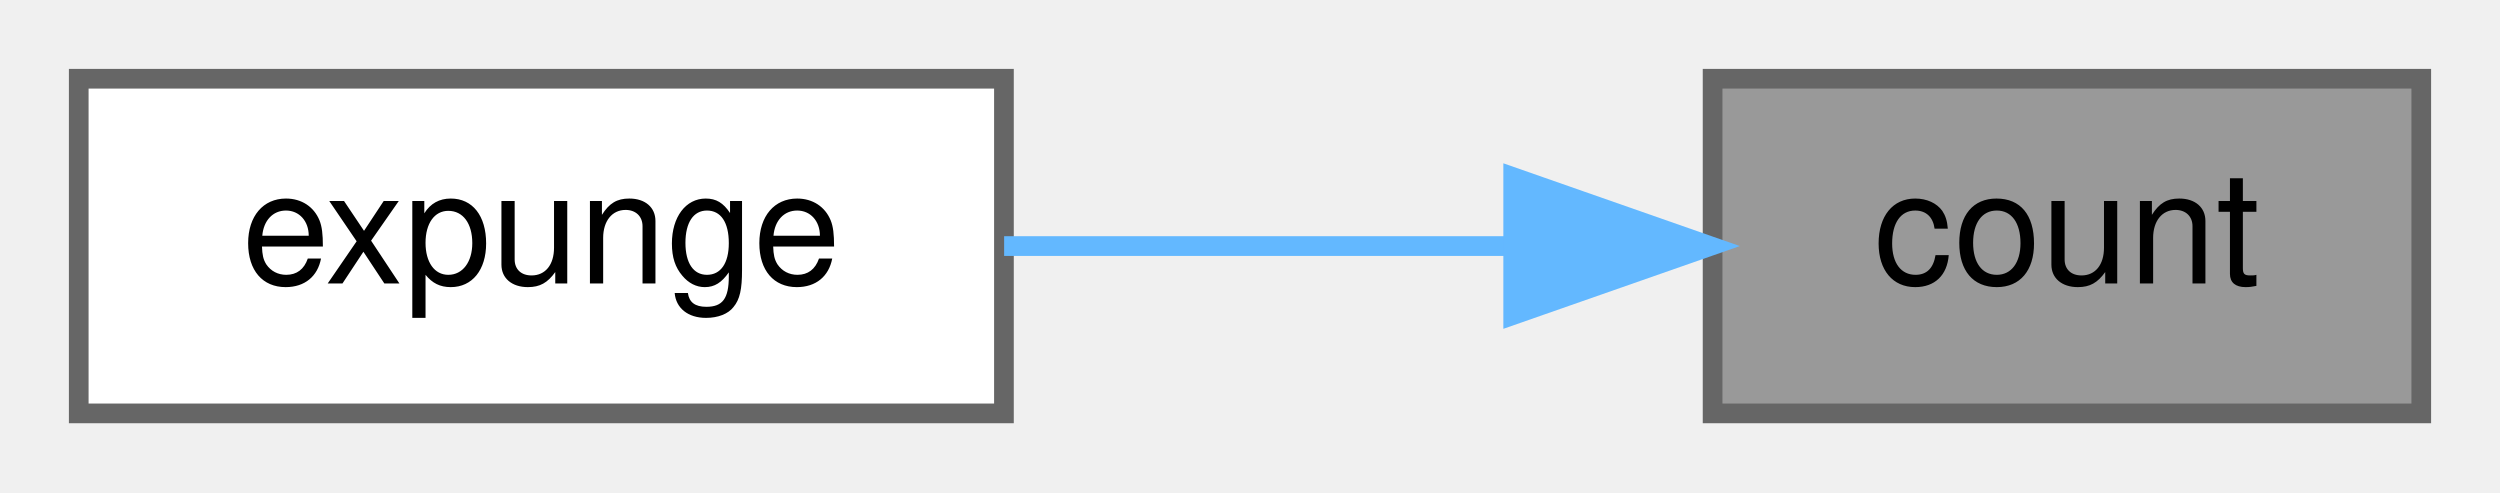
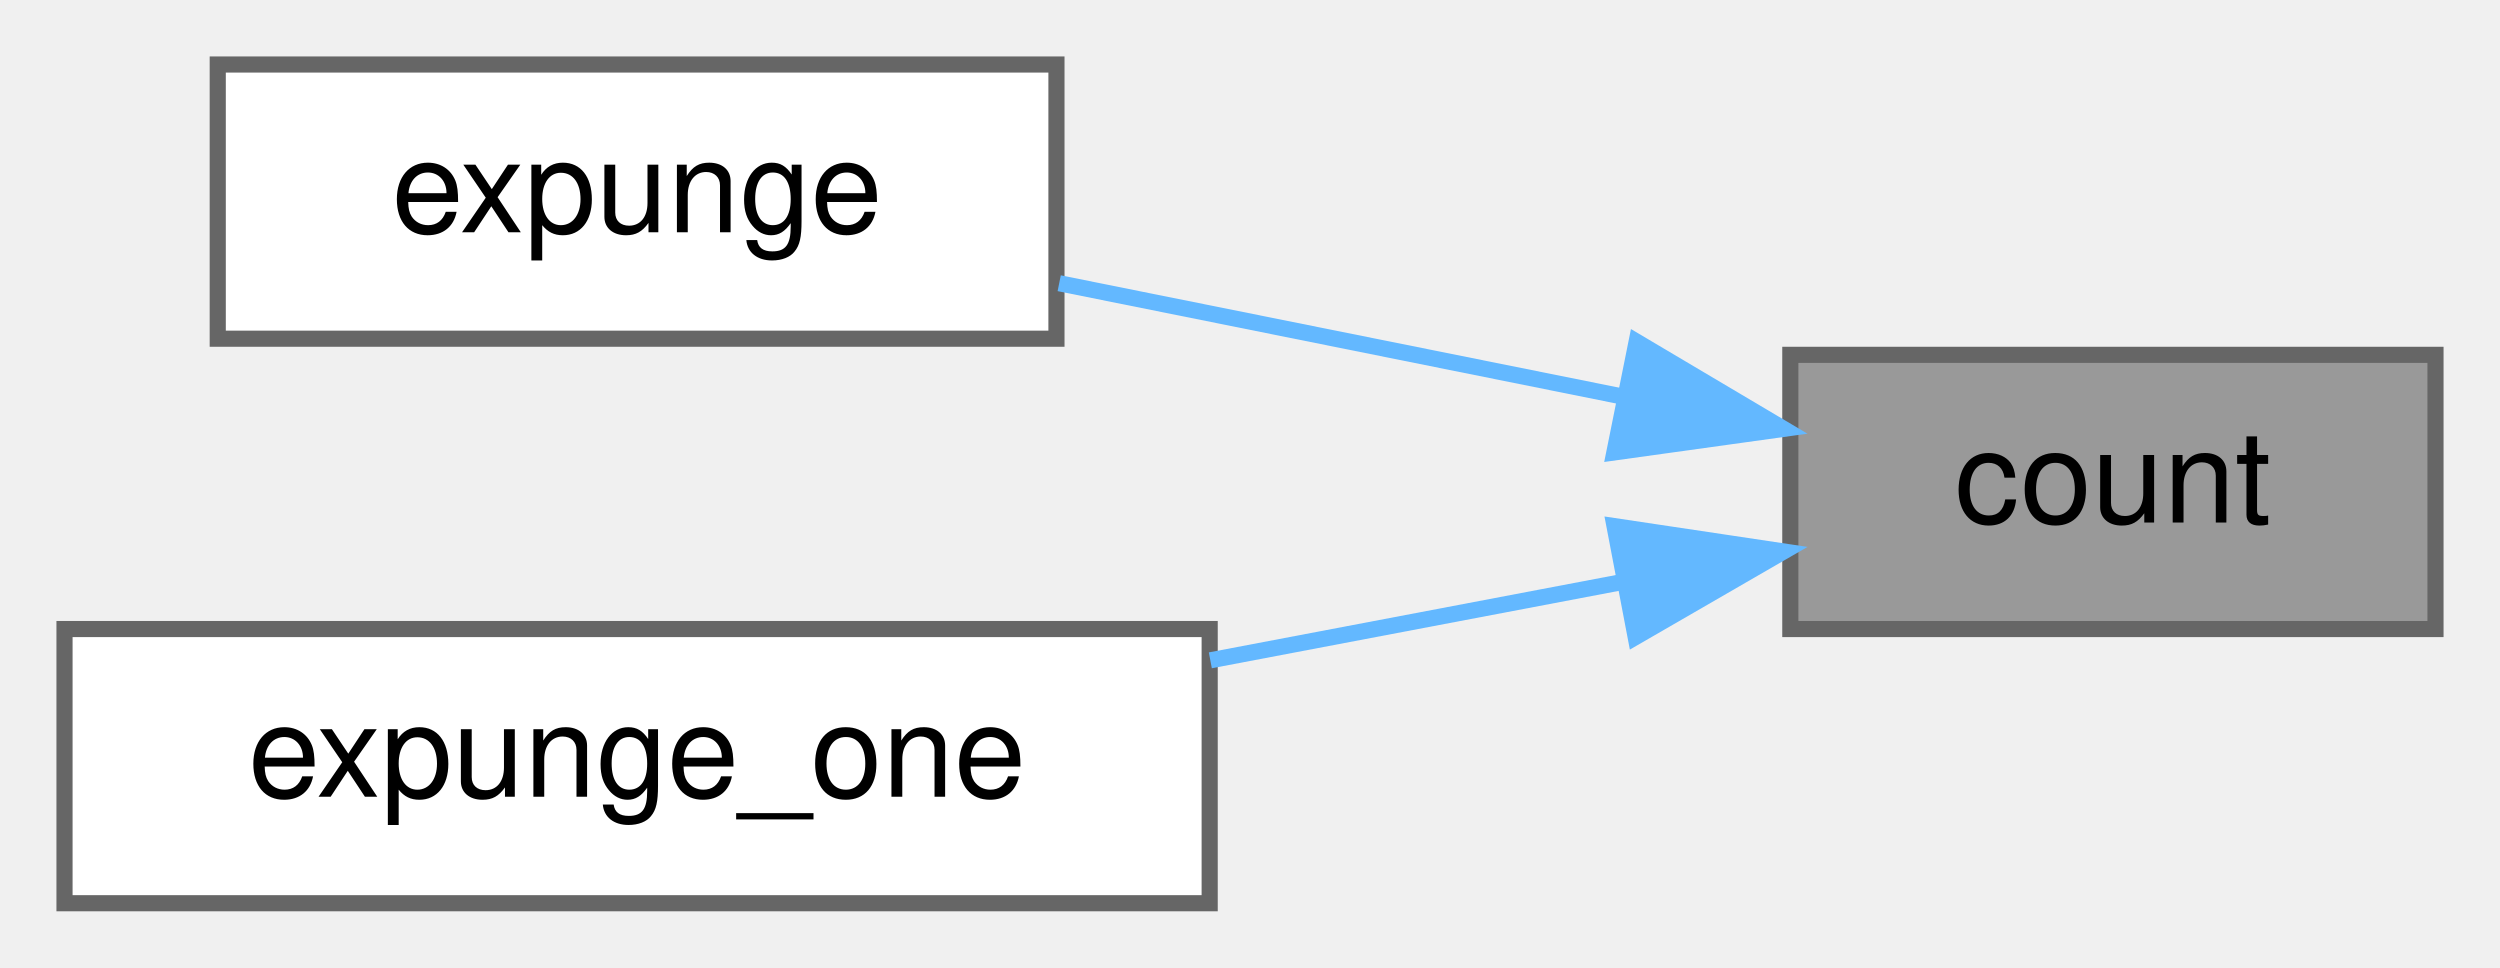
- <svg xmlns="http://www.w3.org/2000/svg" xmlns:xlink="http://www.w3.org/1999/xlink" width="127pt" height="25pt" viewBox="0.00 0.00 127.00 25.00">
-   <g id="graph0" class="graph" transform="scale(1 1) rotate(0) translate(4 21)">
+ <svg xmlns="http://www.w3.org/2000/svg" xmlns:xlink="http://www.w3.org/1999/xlink" width="155pt" height="60pt" viewBox="0.00 0.00 155.00 60.00">
+   <g id="graph0" class="graph" transform="scale(1 1) rotate(0) translate(4 56)">
    <g id="Node000001" class="node">
      <g id="a_Node000001">
        <a xlink:title="Returns the current successor count.">
-           <polygon fill="#999999" stroke="#666666" points="119,-17 83,-17 83,0 119,0 119,-17" />
-           <text text-anchor="middle" x="101" y="-6.6" font-family="Helvetica,sans-Serif" font-size="8.00">count</text>
+           <polygon fill="#999999" stroke="#666666" points="147,-34 107,-34 107,-17 147,-17 147,-34" />
+           <text text-anchor="middle" x="127" y="-23.6" font-family="Helvetica,sans-Serif" font-size="8.00">count</text>
        </a>
      </g>
    </g>
    <g id="Node000002" class="node">
      <g id="a_Node000002">
        <a xlink:href="../../df/d64/structchdr_1_1solvers_1_1managed__node_a347b686b64792776a7fe77145d90f928.html#a347b686b64792776a7fe77145d90f928" target="_top" xlink:title="Recursively releases dead nodes from the parent hierarchy.">
-           <polygon fill="white" stroke="#666666" points="47,-17 0,-17 0,0 47,0 47,-17" />
-           <text text-anchor="middle" x="23.5" y="-6.6" font-family="Helvetica,sans-Serif" font-size="8.00">expunge</text>
+           <polygon fill="white" stroke="#666666" points="61.5,-52 9.5,-52 9.5,-35 61.5,-35 61.5,-52" />
+           <text text-anchor="middle" x="35.5" y="-41.6" font-family="Helvetica,sans-Serif" font-size="8.00">expunge</text>
        </a>
      </g>
    </g>
    <g id="edge1_Node000001_Node000002" class="edge">
      <g id="a_edge1_Node000001_Node000002">
        <a xlink:title=" ">
-           <path fill="none" stroke="#63b8ff" d="M72.72,-8.5C64.29,-8.5 55.09,-8.5 47.01,-8.5" />
-           <polygon fill="#63b8ff" stroke="#63b8ff" points="72.87,-12 82.87,-8.5 72.87,-5 72.87,-12" />
+           <path fill="none" stroke="#63b8ff" d="M96.71,-31.39C85.39,-33.67 72.56,-36.25 61.67,-38.44" />
+           <polygon fill="#63b8ff" stroke="#63b8ff" points="97.47,-34.81 106.58,-29.41 96.09,-27.95 97.47,-34.81" />
+         </a>
+       </g>
+     </g>
+     <g id="Node000003" class="node">
+       <g id="a_Node000003">
+         <a xlink:href="../../df/d64/structchdr_1_1solvers_1_1managed__node_af042ef493f0f7f37852f2ac61c6292f7.html#af042ef493f0f7f37852f2ac61c6292f7" target="_top" xlink:title="Decrements parent's successor count and checks if it can be released.">
+           <polygon fill="white" stroke="#666666" points="71,-17 0,-17 0,0 71,0 71,-17" />
+           <text text-anchor="middle" x="35.5" y="-6.6" font-family="Helvetica,sans-Serif" font-size="8.00">expunge_one</text>
+         </a>
+       </g>
+     </g>
+     <g id="edge2_Node000001_Node000003" class="edge">
+       <g id="a_edge2_Node000001_Node000003">
+         <a xlink:title=" ">
+           <path fill="none" stroke="#63b8ff" d="M96.71,-19.94C88.51,-18.38 79.52,-16.67 71.04,-15.06" />
+           <polygon fill="#63b8ff" stroke="#63b8ff" points="96.1,-23.38 106.58,-21.81 97.41,-16.51 96.1,-23.38" />
        </a>
      </g>
    </g>
  </g>
</svg>
